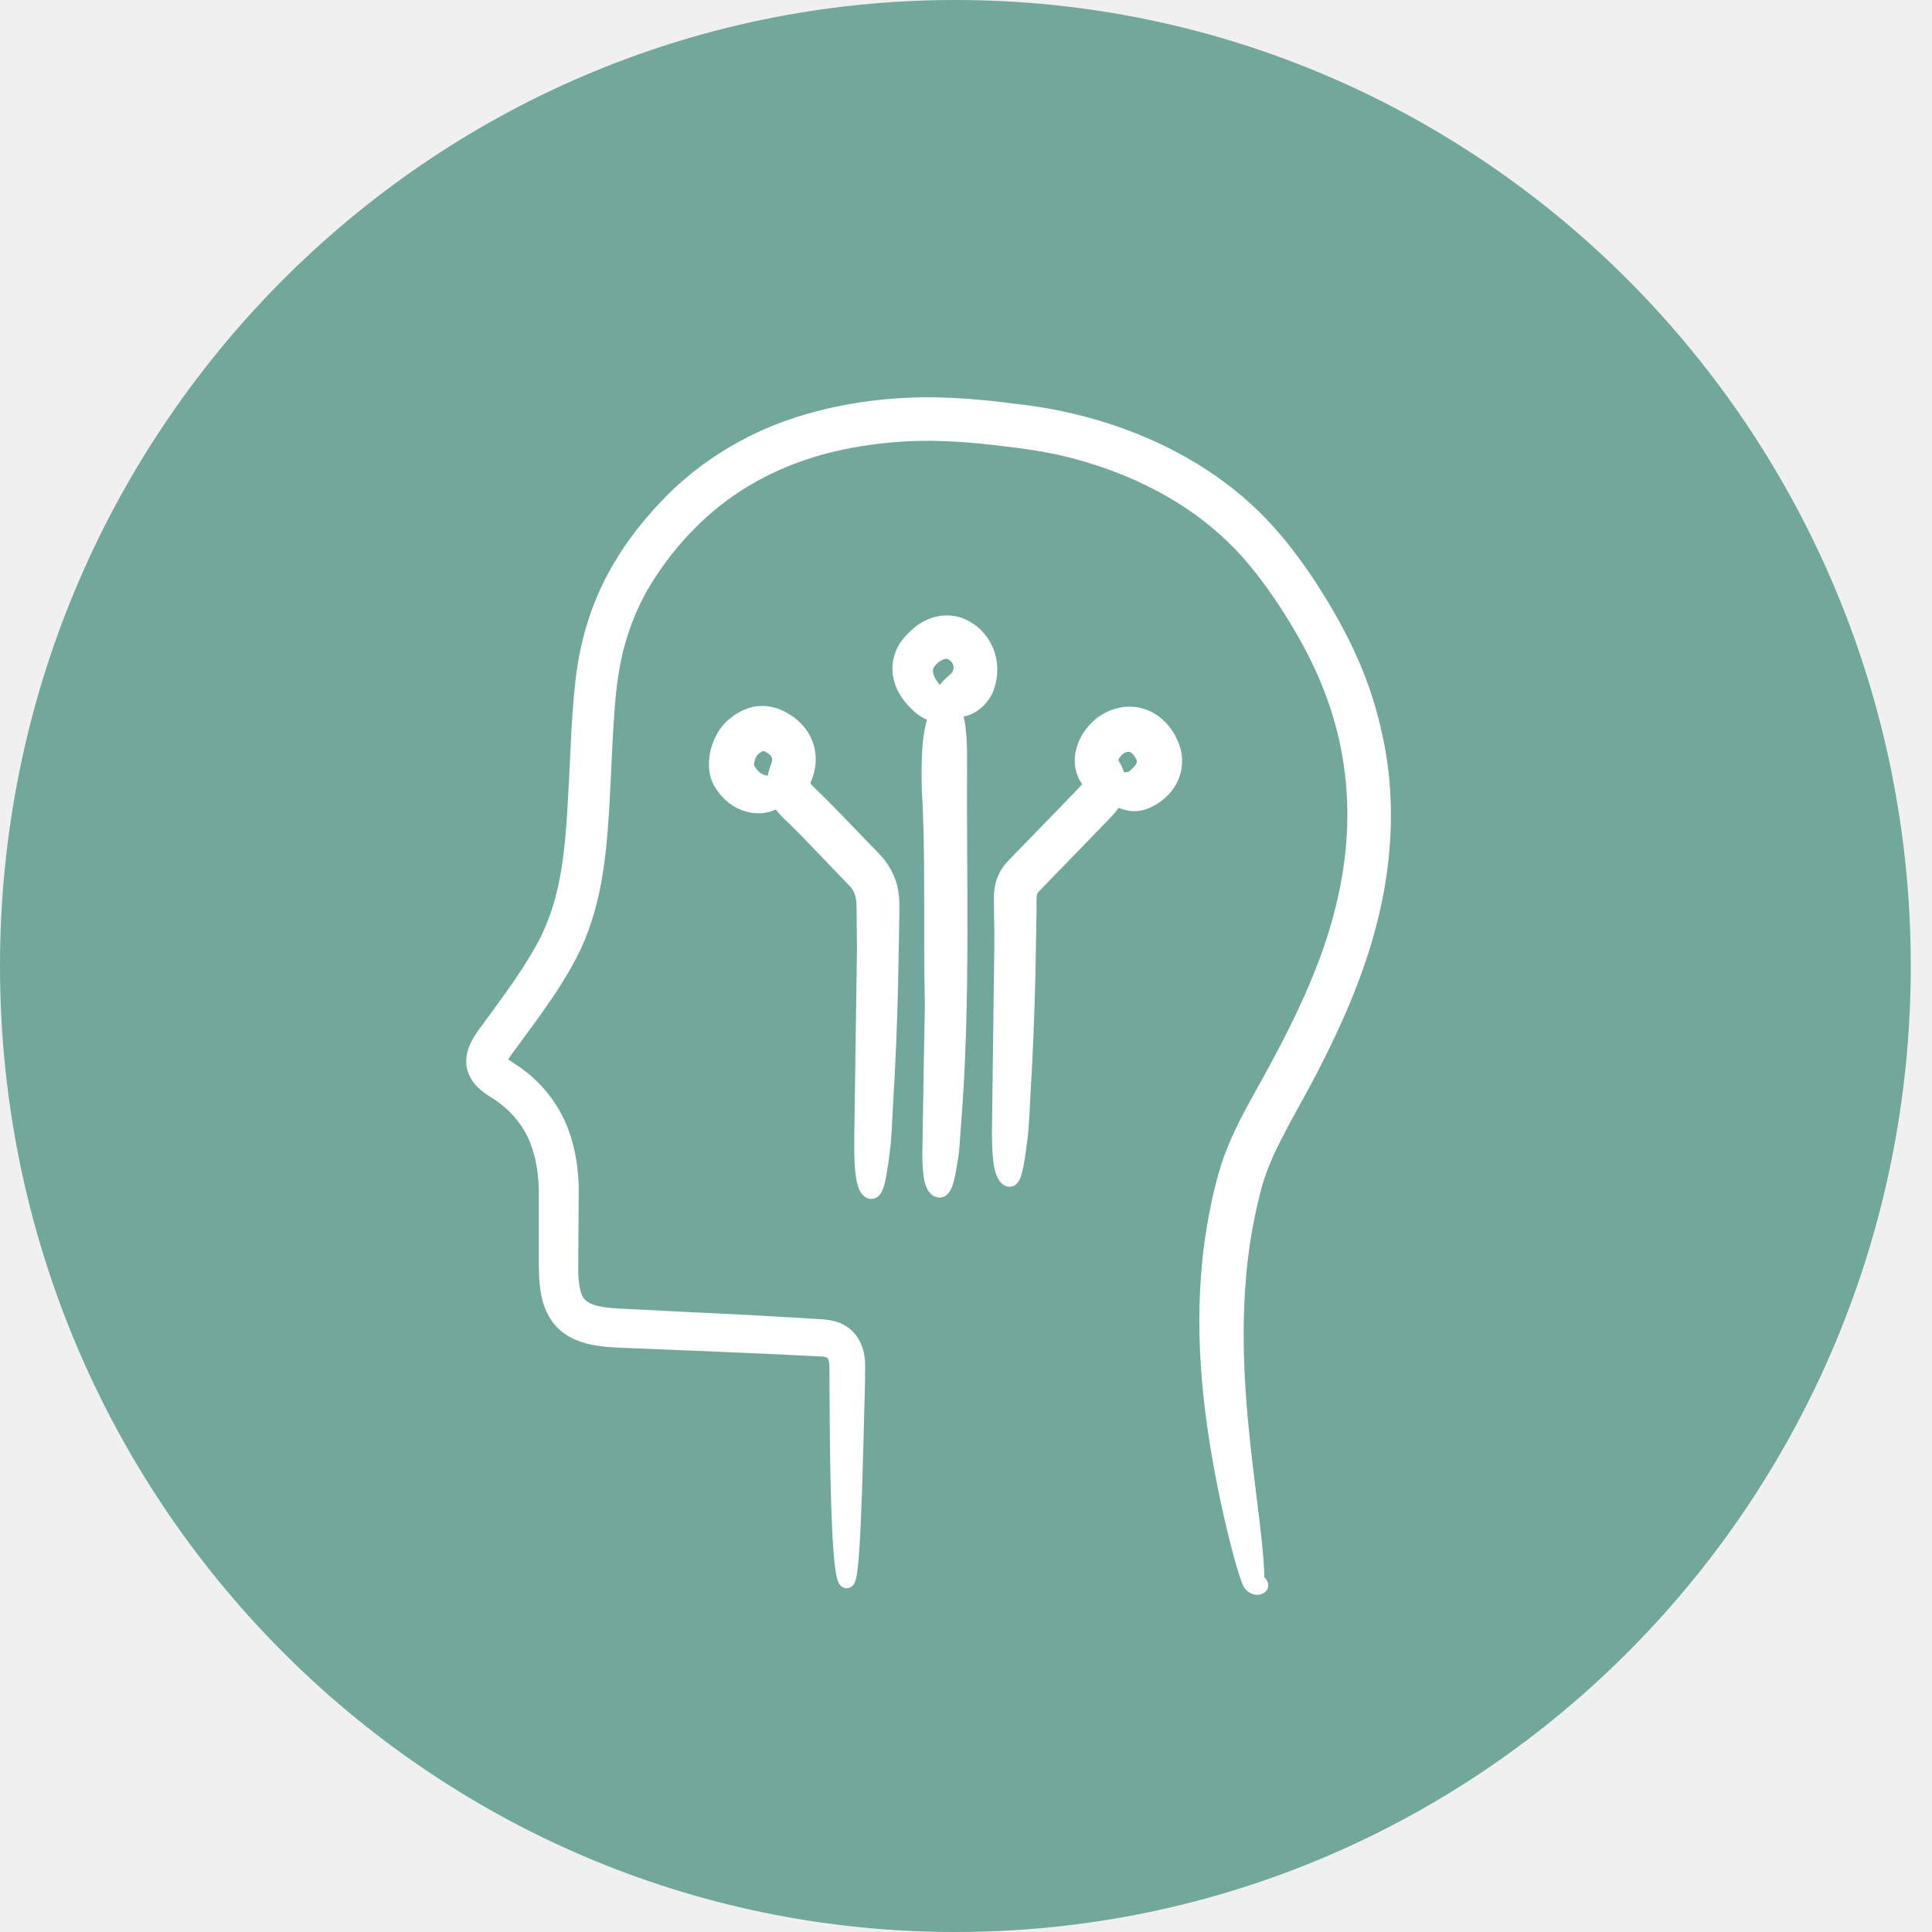
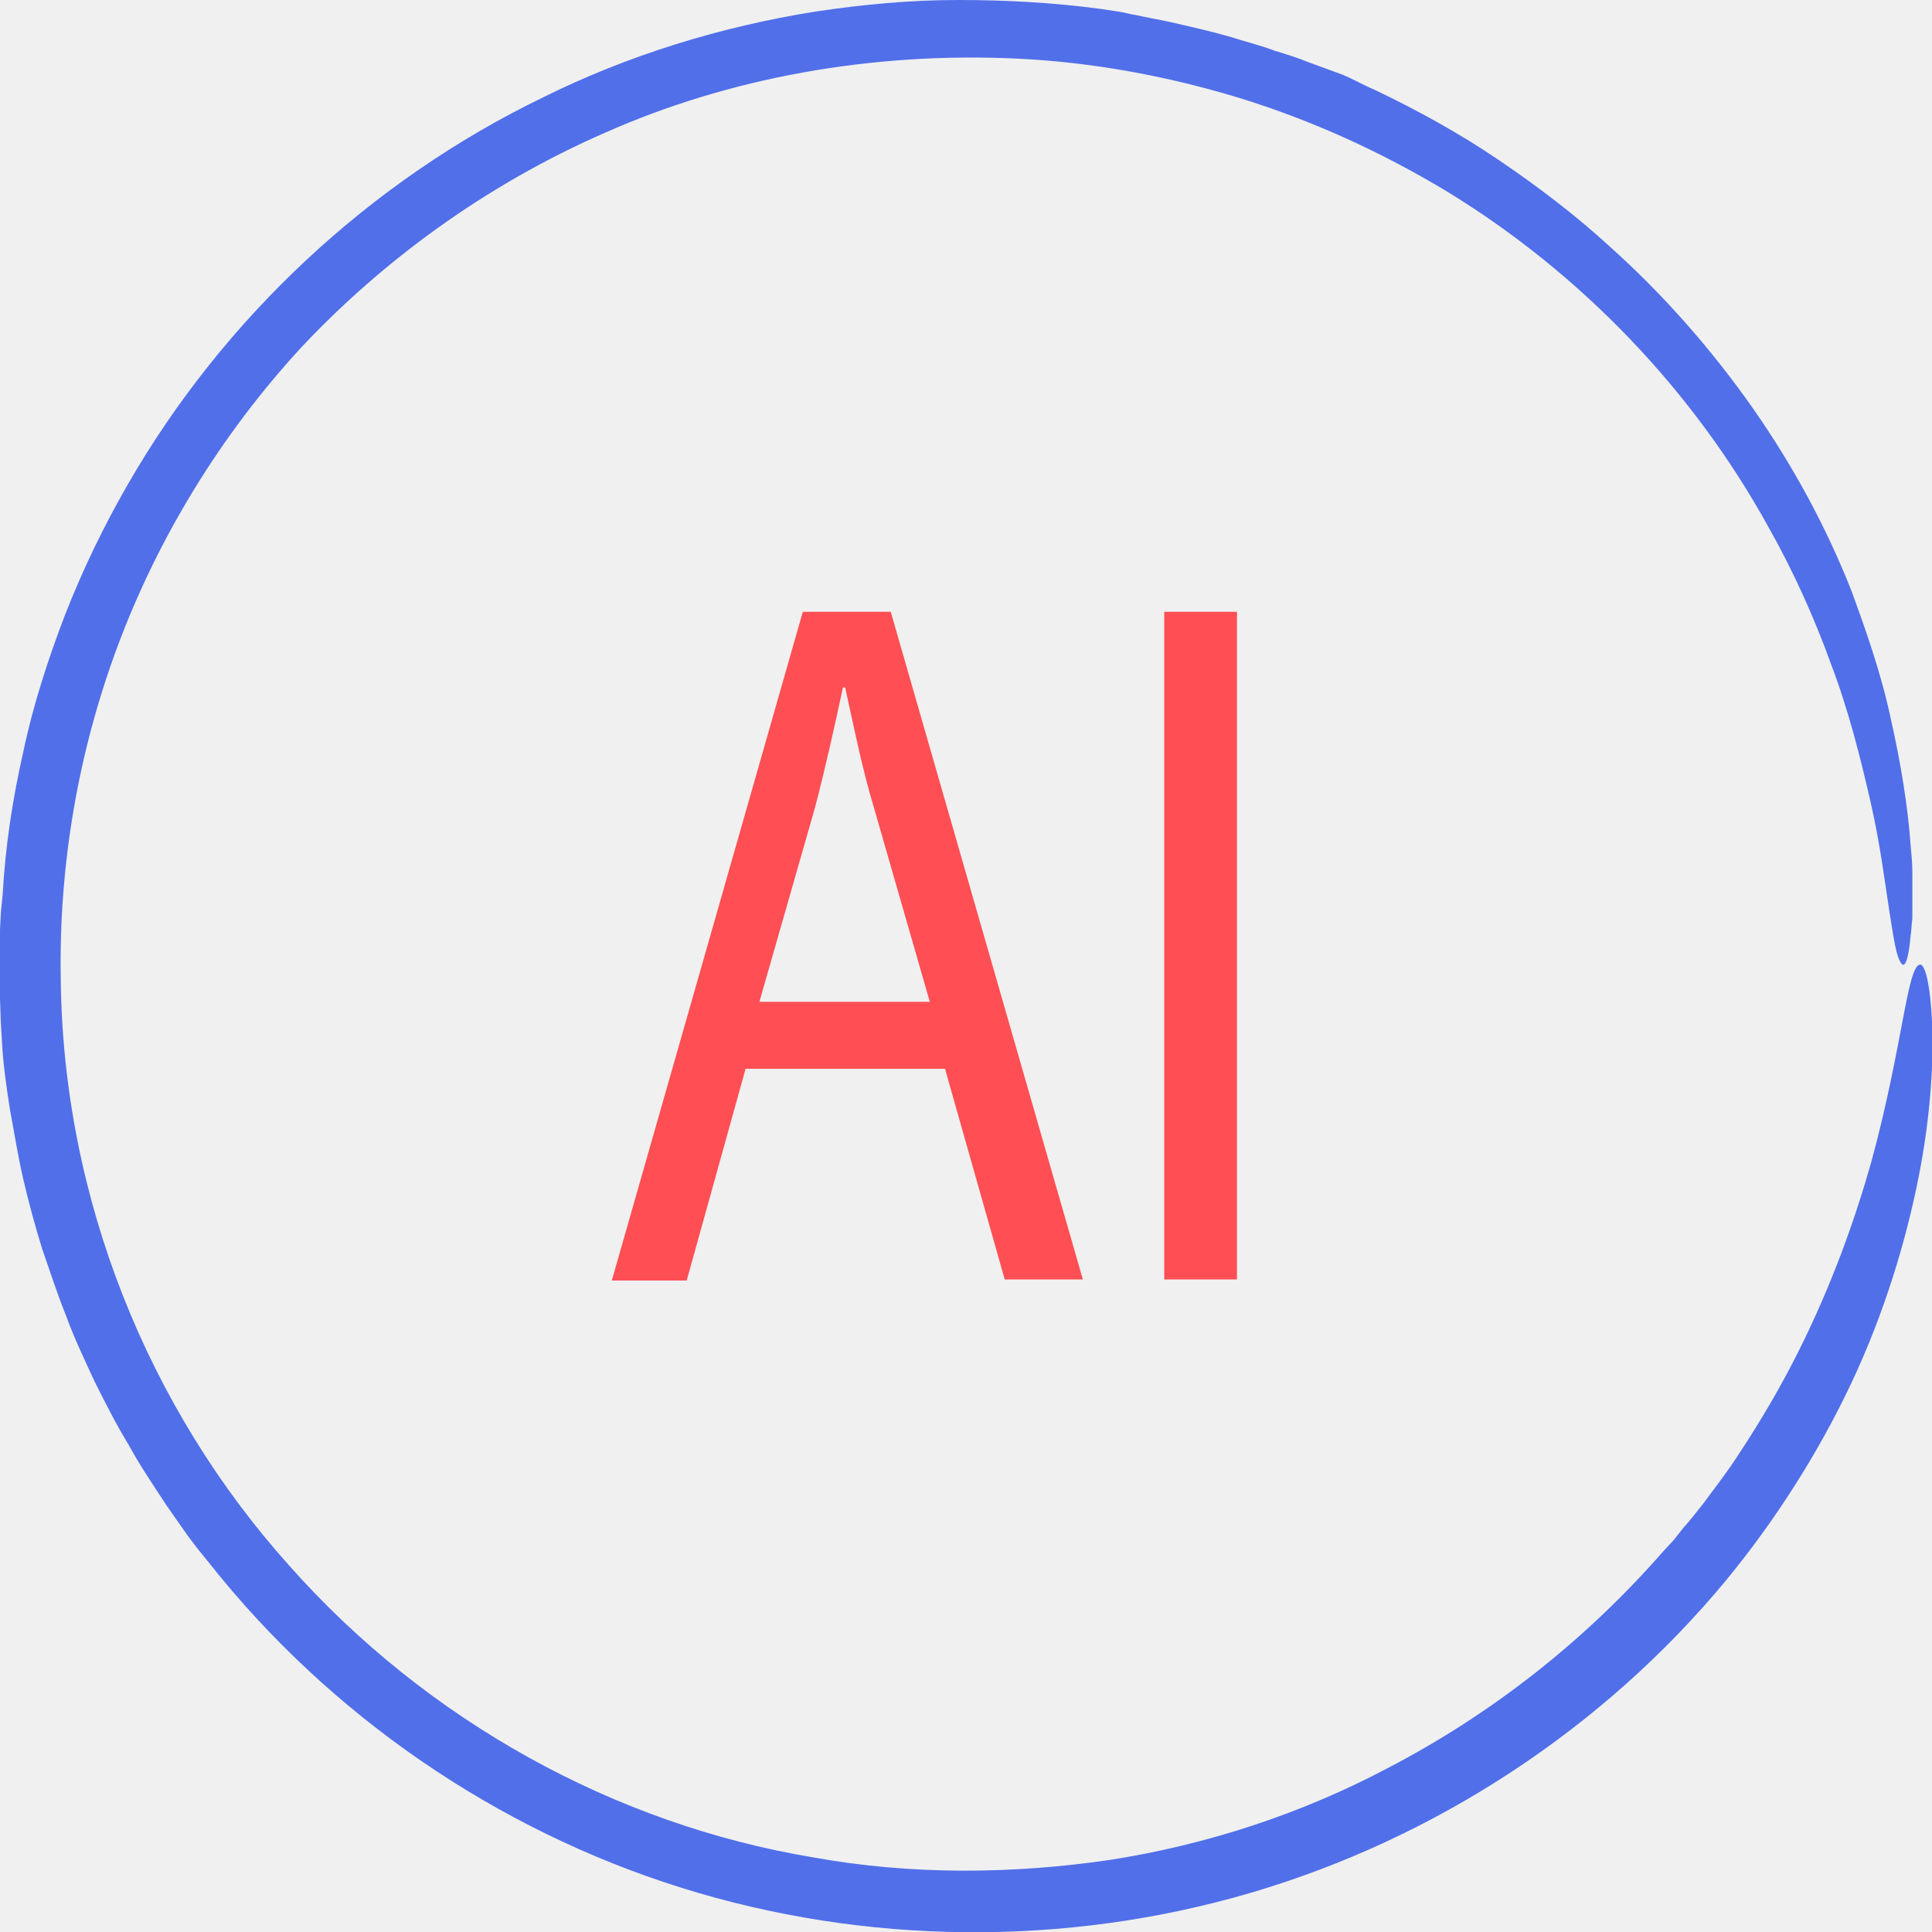
- <svg xmlns="http://www.w3.org/2000/svg" width="62" height="62" viewBox="0 0 62 62" fill="none">
-   <path d="M30.659 62C47.592 62 61.319 48.121 61.319 31C61.319 13.879 47.592 0 30.659 0C13.727 0 0 13.879 0 31C0 48.121 13.727 62 30.659 62Z" fill="#71A89B" />
-   <path d="M27.506 44.243C27.509 44.102 27.514 43.971 27.514 43.817C27.514 43.663 27.496 43.502 27.445 43.34C27.393 43.178 27.302 43.016 27.171 42.888C27.037 42.757 26.866 42.676 26.698 42.635C26.53 42.59 26.355 42.588 26.218 42.577C26.073 42.569 25.926 42.559 25.779 42.551C25.485 42.533 25.188 42.517 24.891 42.499C23.703 42.426 22.484 42.379 21.307 42.316L20.13 42.256C19.732 42.238 19.355 42.222 19.03 42.126C18.699 42.029 18.506 41.862 18.407 41.562C18.312 41.254 18.299 40.878 18.307 40.489L18.322 38.092C18.299 37.262 18.128 36.382 17.659 35.633C17.429 35.259 17.132 34.925 16.799 34.648L16.541 34.453L16.277 34.278C16.205 34.233 16.143 34.186 16.094 34.142C16.045 34.092 16.035 34.079 16.029 34.064C16.024 34.045 16.022 34.027 16.029 34.011C16.04 33.98 16.068 33.915 16.107 33.85C16.184 33.722 16.316 33.557 16.43 33.398L17.134 32.434C17.599 31.777 18.051 31.111 18.415 30.341C18.769 29.573 18.981 28.753 19.105 27.942C19.231 27.127 19.28 26.32 19.324 25.524C19.368 24.722 19.394 23.929 19.445 23.145C19.471 22.754 19.502 22.362 19.549 21.981C19.593 21.605 19.66 21.232 19.747 20.866C19.926 20.135 20.202 19.433 20.574 18.783C21.335 17.493 22.394 16.339 23.651 15.533C24.912 14.716 26.37 14.238 27.873 14.031C28.627 13.927 29.384 13.877 30.148 13.903C30.912 13.919 31.684 14 32.446 14.097C33.221 14.191 33.969 14.313 34.7 14.525C35.431 14.731 36.149 14.992 36.83 15.324C38.201 15.979 39.423 16.898 40.375 18.083C40.856 18.673 41.287 19.316 41.687 19.981C42.085 20.647 42.433 21.326 42.71 22.039C43.273 23.459 43.533 24.989 43.482 26.516C43.433 28.046 43.076 29.56 42.524 31.006C41.971 32.458 41.238 33.839 40.463 35.223C40.076 35.92 39.686 36.654 39.423 37.463C39.175 38.277 39.02 39.061 38.904 39.878C38.723 41.181 38.697 42.562 38.79 43.872C38.878 45.185 39.077 46.425 39.283 47.491C39.492 48.553 39.709 49.441 39.882 50.054C39.926 50.209 39.968 50.344 40.004 50.459C40.024 50.517 40.042 50.571 40.058 50.621C40.078 50.671 40.084 50.705 40.127 50.793C40.171 50.877 40.275 50.929 40.319 50.929C40.368 50.934 40.388 50.929 40.401 50.921C40.425 50.908 40.45 50.903 40.45 50.879C40.45 50.856 40.443 50.827 40.401 50.798C40.355 50.77 40.308 50.728 40.321 50.657C40.324 50.485 40.313 50.245 40.288 49.94C40.236 49.331 40.128 48.48 40.001 47.449C39.756 45.397 39.436 42.606 39.887 39.732C39.968 39.23 40.071 38.734 40.195 38.243C40.311 37.763 40.481 37.314 40.693 36.86C41.117 35.962 41.669 35.058 42.142 34.121C42.934 32.57 43.642 30.928 44.039 29.176C44.437 27.43 44.52 25.573 44.148 23.78C43.965 22.884 43.688 22.005 43.311 21.169C42.937 20.329 42.477 19.538 41.979 18.773C41.475 18.008 40.907 17.266 40.236 16.606C39.562 15.945 38.798 15.381 37.977 14.914C36.34 13.982 34.468 13.415 32.575 13.209C31.628 13.086 30.672 12.995 29.691 13C28.71 13.005 27.723 13.11 26.745 13.324C25.769 13.543 24.793 13.87 23.889 14.366C22.98 14.854 22.133 15.488 21.41 16.251C20.687 17.013 20.042 17.867 19.567 18.851C19.092 19.83 18.81 20.911 18.702 22.002C18.591 23.031 18.557 24.101 18.503 25.195C18.441 26.291 18.392 27.424 18.147 28.529C18.025 29.08 17.845 29.62 17.599 30.132C17.346 30.641 17.023 31.153 16.68 31.651C16.334 32.153 15.962 32.651 15.585 33.168C15.49 33.304 15.376 33.458 15.291 33.667C15.249 33.769 15.208 33.928 15.211 34.074C15.211 34.223 15.26 34.369 15.335 34.494C15.373 34.562 15.415 34.612 15.459 34.664C15.5 34.706 15.541 34.75 15.583 34.782C15.665 34.852 15.745 34.91 15.823 34.959L16.019 35.087C16.081 35.126 16.138 35.168 16.195 35.212C16.657 35.56 17.018 36.019 17.238 36.562C17.46 37.108 17.545 37.711 17.542 38.361C17.542 39.027 17.542 39.698 17.542 40.374C17.542 40.703 17.535 41.081 17.607 41.47C17.638 41.666 17.703 41.878 17.811 42.081C17.914 42.288 18.092 42.486 18.289 42.614C18.691 42.877 19.094 42.927 19.458 42.971L19.732 42.992L19.988 43.003L20.499 43.024C21.18 43.052 21.865 43.078 22.552 43.107C23.238 43.136 23.925 43.167 24.615 43.196L25.65 43.246L26.169 43.272C26.363 43.282 26.471 43.282 26.567 43.311C26.683 43.35 26.74 43.394 26.791 43.483C26.84 43.58 26.871 43.726 26.869 43.917C26.869 44.366 26.871 44.82 26.874 45.264C26.879 46.154 26.889 47.021 26.91 47.788C26.949 49.326 27.018 50.483 27.145 50.699C27.364 51.039 27.439 47.042 27.512 44.251L27.506 44.243Z" fill="white" stroke="white" stroke-width="0.5" />
-   <path d="M32.724 36.52C32.781 36.082 32.791 35.578 32.82 35.105C32.897 33.844 32.946 32.581 32.977 31.317L33.011 29.422C33.021 29.122 32.998 28.727 33.044 28.618C33.065 28.55 33.099 28.495 33.171 28.422L33.493 28.09L34.81 26.733L35.471 26.049C35.585 25.918 35.742 25.77 35.843 25.472C35.89 25.326 35.9 25.159 35.872 25.01C35.846 24.864 35.794 24.738 35.74 24.642C35.712 24.587 35.683 24.548 35.655 24.498C35.647 24.48 35.647 24.485 35.644 24.477C35.639 24.467 35.637 24.451 35.634 24.428C35.634 24.378 35.652 24.297 35.696 24.216C35.74 24.135 35.807 24.059 35.877 24.002C35.913 23.971 35.952 23.95 35.988 23.932C36.029 23.911 36.073 23.898 36.112 23.887C36.269 23.853 36.396 23.89 36.527 24.02C36.592 24.083 36.651 24.177 36.695 24.274C36.729 24.352 36.742 24.42 36.731 24.48C36.724 24.576 36.657 24.704 36.527 24.83C36.357 24.979 36.352 24.997 36.215 25.026C36.083 25.046 35.885 25.023 35.732 25.049C35.577 25.073 35.489 25.143 35.495 25.224C35.5 25.305 35.562 25.381 35.652 25.467C35.748 25.548 35.872 25.663 36.13 25.743C36.259 25.783 36.434 25.798 36.615 25.754C36.706 25.733 36.791 25.699 36.873 25.657C36.948 25.618 37.013 25.579 37.085 25.529C37.222 25.43 37.361 25.302 37.475 25.127C37.586 24.955 37.674 24.73 37.684 24.49C37.707 24.151 37.571 23.835 37.431 23.621C37.284 23.389 37.065 23.167 36.778 23.039C36.54 22.932 36.261 22.903 36.014 22.947C35.768 22.994 35.546 23.093 35.353 23.242C35.167 23.391 35.014 23.569 34.903 23.78C34.795 23.992 34.717 24.242 34.746 24.532C34.764 24.676 34.805 24.827 34.89 24.955L34.952 25.054C34.965 25.078 34.978 25.099 34.983 25.117C35.004 25.195 35.012 25.166 34.971 25.255C34.921 25.336 34.795 25.464 34.671 25.595C34.547 25.723 34.42 25.853 34.294 25.984C33.788 26.503 33.272 27.038 32.732 27.594L32.52 27.814C32.432 27.908 32.347 28.02 32.285 28.151C32.151 28.409 32.138 28.72 32.146 28.918C32.151 29.323 32.156 29.735 32.161 30.156C32.141 31.764 32.112 33.975 32.084 36.186C32.081 36.534 32.084 36.915 32.123 37.22C32.151 37.52 32.249 37.81 32.388 37.834C32.502 37.844 32.536 37.646 32.595 37.392C32.649 37.134 32.688 36.797 32.724 36.52Z" fill="white" stroke="white" stroke-width="0.5" />
-   <path d="M30.493 37.186C30.55 36.844 30.56 36.455 30.591 36.087C30.904 32.171 30.759 28.247 30.785 24.326C30.79 23.537 30.705 22.595 30.374 22.618C30.057 22.637 29.85 23.451 29.832 24.37C29.822 24.691 29.822 25.015 29.832 25.336C29.959 27.466 29.873 29.633 29.93 32.249C29.907 33.497 29.873 35.215 29.85 36.93C29.842 37.468 29.871 38.113 30.124 38.181C30.343 38.233 30.418 37.617 30.49 37.189L30.493 37.186Z" fill="white" stroke="white" stroke-width="0.5" />
-   <path d="M28.309 36.925C28.368 36.476 28.378 35.967 28.407 35.484C28.487 34.2 28.538 32.915 28.57 31.628L28.606 29.699L28.611 29.216V29.096C28.611 29.049 28.611 28.999 28.611 28.949C28.611 28.853 28.598 28.751 28.582 28.646C28.523 28.231 28.283 27.814 28.007 27.547L26.677 26.169C26.452 25.937 26.22 25.707 25.985 25.48C25.876 25.378 25.807 25.297 25.778 25.239C25.755 25.187 25.75 25.172 25.763 25.091C25.77 25.052 25.786 25.005 25.809 24.95C25.851 24.845 25.887 24.736 25.905 24.618C25.949 24.386 25.931 24.122 25.843 23.89C25.758 23.655 25.608 23.456 25.435 23.308C25.347 23.229 25.259 23.172 25.172 23.117C25.081 23.062 24.98 23.012 24.867 22.973C24.642 22.892 24.343 22.879 24.105 22.96C23.862 23.041 23.692 23.156 23.527 23.297C23.328 23.475 23.217 23.67 23.132 23.872C23.052 24.075 23 24.284 23 24.524C23 24.618 23.01 24.723 23.034 24.83C23.047 24.884 23.067 24.942 23.088 24.997C23.114 25.052 23.147 25.119 23.168 25.148C23.263 25.3 23.385 25.441 23.527 25.553C23.806 25.785 24.193 25.892 24.505 25.837C24.66 25.814 24.797 25.756 24.895 25.694C24.986 25.634 25.027 25.589 25.055 25.553C25.099 25.482 25.159 25.427 25.166 25.344C25.174 25.268 25.11 25.166 24.939 25.145C24.859 25.133 24.766 25.143 24.686 25.145C24.614 25.145 24.547 25.135 24.477 25.114C24.343 25.075 24.221 24.999 24.108 24.871C24.053 24.806 24.002 24.73 23.96 24.647C23.95 24.618 23.945 24.579 23.95 24.488C23.96 24.37 24.01 24.224 24.074 24.125C24.108 24.073 24.134 24.041 24.167 24.012C24.227 23.96 24.283 23.924 24.332 23.898C24.415 23.853 24.454 23.84 24.529 23.851C24.567 23.856 24.614 23.872 24.665 23.898C24.717 23.921 24.779 23.96 24.818 23.989C24.988 24.122 25.061 24.284 25.017 24.493C25.001 24.553 24.993 24.574 24.944 24.704C24.908 24.814 24.875 24.939 24.867 25.078C24.857 25.216 24.877 25.373 24.926 25.508C24.975 25.647 25.048 25.762 25.12 25.858C25.195 25.955 25.272 26.033 25.347 26.106L25.541 26.292C25.667 26.42 25.796 26.547 25.925 26.675C26.429 27.2 26.948 27.741 27.485 28.299C27.679 28.537 27.746 28.785 27.738 29.174C27.743 29.586 27.746 30.007 27.751 30.435C27.728 32.074 27.697 34.328 27.663 36.581C27.655 37.288 27.684 38.134 27.934 38.223C28.154 38.291 28.229 37.484 28.303 36.92L28.309 36.925Z" fill="white" stroke="white" stroke-width="0.5" />
-   <path d="M30.039 22.245C29.969 22.13 29.876 22.036 29.809 21.916C29.719 21.762 29.685 21.623 29.688 21.509C29.693 21.394 29.729 21.31 29.799 21.221C29.863 21.135 29.979 21.031 30.083 20.976C30.189 20.916 30.294 20.89 30.385 20.895C30.48 20.9 30.542 20.924 30.638 20.997C30.726 21.07 30.793 21.159 30.824 21.255C30.893 21.446 30.824 21.709 30.651 21.84C30.516 21.957 30.17 22.208 30.333 22.503C30.41 22.644 30.54 22.725 30.705 22.749C30.868 22.77 31.082 22.725 31.288 22.555C31.436 22.441 31.565 22.276 31.64 22.099C31.751 21.803 31.789 21.48 31.722 21.166C31.658 20.853 31.49 20.561 31.255 20.352C31.141 20.25 31.002 20.151 30.837 20.086C30.674 20.02 30.493 19.992 30.318 20.002C29.961 20.02 29.633 20.19 29.393 20.433C29.272 20.54 29.145 20.673 29.042 20.861C28.941 21.046 28.872 21.292 28.892 21.542C28.908 21.793 29.003 22.033 29.135 22.229C29.205 22.331 29.269 22.407 29.339 22.485C29.411 22.563 29.491 22.642 29.582 22.712C29.693 22.803 29.843 22.882 29.977 22.895C30.111 22.91 30.222 22.863 30.266 22.743C30.331 22.537 30.121 22.396 30.041 22.245H30.039Z" fill="white" stroke="white" stroke-width="0.5" />
+ <svg xmlns="http://www.w3.org/2000/svg" width="60" height="60" viewBox="0 0 60 60" fill="none">
+   <g clip-path="url(#clip0_303_4173)">
+     <path d="M57.503 18.362C56.754 16.456 55.728 14.524 54.452 12.701C53.176 10.879 51.678 9.167 50.014 7.676C48.932 6.682 47.767 5.798 46.546 4.97C45.326 4.142 44.022 3.424 42.691 2.789C42.358 2.651 42.025 2.457 41.692 2.319L40.638 1.933C40.305 1.795 39.944 1.684 39.584 1.574C39.223 1.436 38.89 1.353 38.53 1.243C37.836 1.022 37.087 0.856 36.366 0.69C36.005 0.607 35.645 0.552 35.284 0.469C35.09 0.442 34.924 0.387 34.729 0.359L34.175 0.276C32.732 0.083 31.262 0 29.764 0C28.266 0 26.796 0.138 25.326 0.359C22.386 0.828 19.501 1.712 16.838 3.037C11.484 5.633 6.935 9.885 3.967 15.048C3.218 16.346 2.58 17.671 2.025 19.08C1.498 20.46 1.026 21.896 0.721 23.359C0.388 24.823 0.166 26.286 0.083 27.777L0.028 28.329L-9.27802e-05 28.882C-9.27802e-05 29.241 -0.028 29.627 -0.028 29.986C-9.27802e-05 30.732 -9.27784e-05 31.477 0.055 32.223C0.083 32.968 0.194 33.714 0.305 34.432C0.444 35.177 0.555 35.895 0.721 36.613C0.888 37.331 1.082 38.049 1.304 38.767C1.553 39.485 1.775 40.175 2.053 40.865C2.302 41.556 2.635 42.246 2.94 42.908C3.273 43.571 3.606 44.234 3.994 44.869C4.355 45.532 4.771 46.139 5.187 46.774L5.825 47.685C6.047 47.989 6.269 48.265 6.519 48.569C10.263 53.29 15.423 56.825 21.137 58.619C26.852 60.414 33.093 60.469 38.835 58.785C44.577 57.101 49.792 53.677 53.592 49.093C55.118 47.243 56.477 45.117 57.503 42.936C58.53 40.755 59.196 38.518 59.584 36.558C59.972 34.597 60.055 32.885 60 31.726C59.944 30.538 59.778 29.903 59.612 29.959C59.223 30.069 59.084 32.526 58.114 36.088C57.614 37.855 56.893 39.899 55.839 41.997C55.312 43.047 54.702 44.096 54.008 45.145C53.675 45.67 53.287 46.167 52.899 46.691C52.705 46.94 52.51 47.188 52.288 47.437L51.983 47.823L51.65 48.182C49.237 50.943 46.325 53.235 43.079 54.919C40.416 56.328 37.476 57.294 34.452 57.764C31.428 58.205 28.294 58.233 25.243 57.681C19.112 56.659 13.259 53.456 8.96 48.596C4.632 43.764 1.942 37.248 1.886 30.345C1.831 26.894 2.413 23.387 3.661 20.046C4.91 16.705 6.851 13.502 9.376 10.768C11.817 8.173 15.007 5.771 18.807 4.114C22.607 2.43 27.046 1.601 31.623 1.822C33.897 1.933 36.2 2.347 38.474 3.037C40.721 3.728 42.913 4.722 44.965 5.964C49.071 8.477 52.566 12.094 54.924 16.374C55.673 17.699 56.338 19.162 56.865 20.626C57.42 22.089 57.781 23.553 58.086 24.878C58.391 26.203 58.53 27.363 58.668 28.247C58.807 29.13 58.89 29.738 59.057 29.931C59.168 30.069 59.279 29.738 59.334 29.075C59.362 28.909 59.362 28.716 59.39 28.523C59.39 28.329 59.39 28.081 59.39 27.86C59.39 27.612 59.39 27.363 59.39 27.087C59.39 26.811 59.362 26.535 59.334 26.231C59.251 25.044 59.029 23.691 58.724 22.338C58.419 20.902 57.947 19.577 57.503 18.362Z" fill="#516FE9" />
+     <path d="M23.146 33.226L21.326 39.768H19L24.932 19H27.663L33.629 39.734H31.202L29.348 33.192H23.146V33.226ZM28.876 31.112L27.157 25.14C26.752 23.798 26.517 22.556 26.247 21.349H26.179C25.91 22.59 25.64 23.831 25.303 25.106L23.584 31.112H28.876Z" fill="#FF4F54" />
+     <path d="M38.415 19V39.734H36.156V19H38.415Z" fill="#FF4F54" />
+   </g>
+   <defs>
+     <clipPath id="clip0_303_4173">
+       <rect width="60" height="60" fill="white" />
+     </clipPath>
+   </defs>
</svg>
